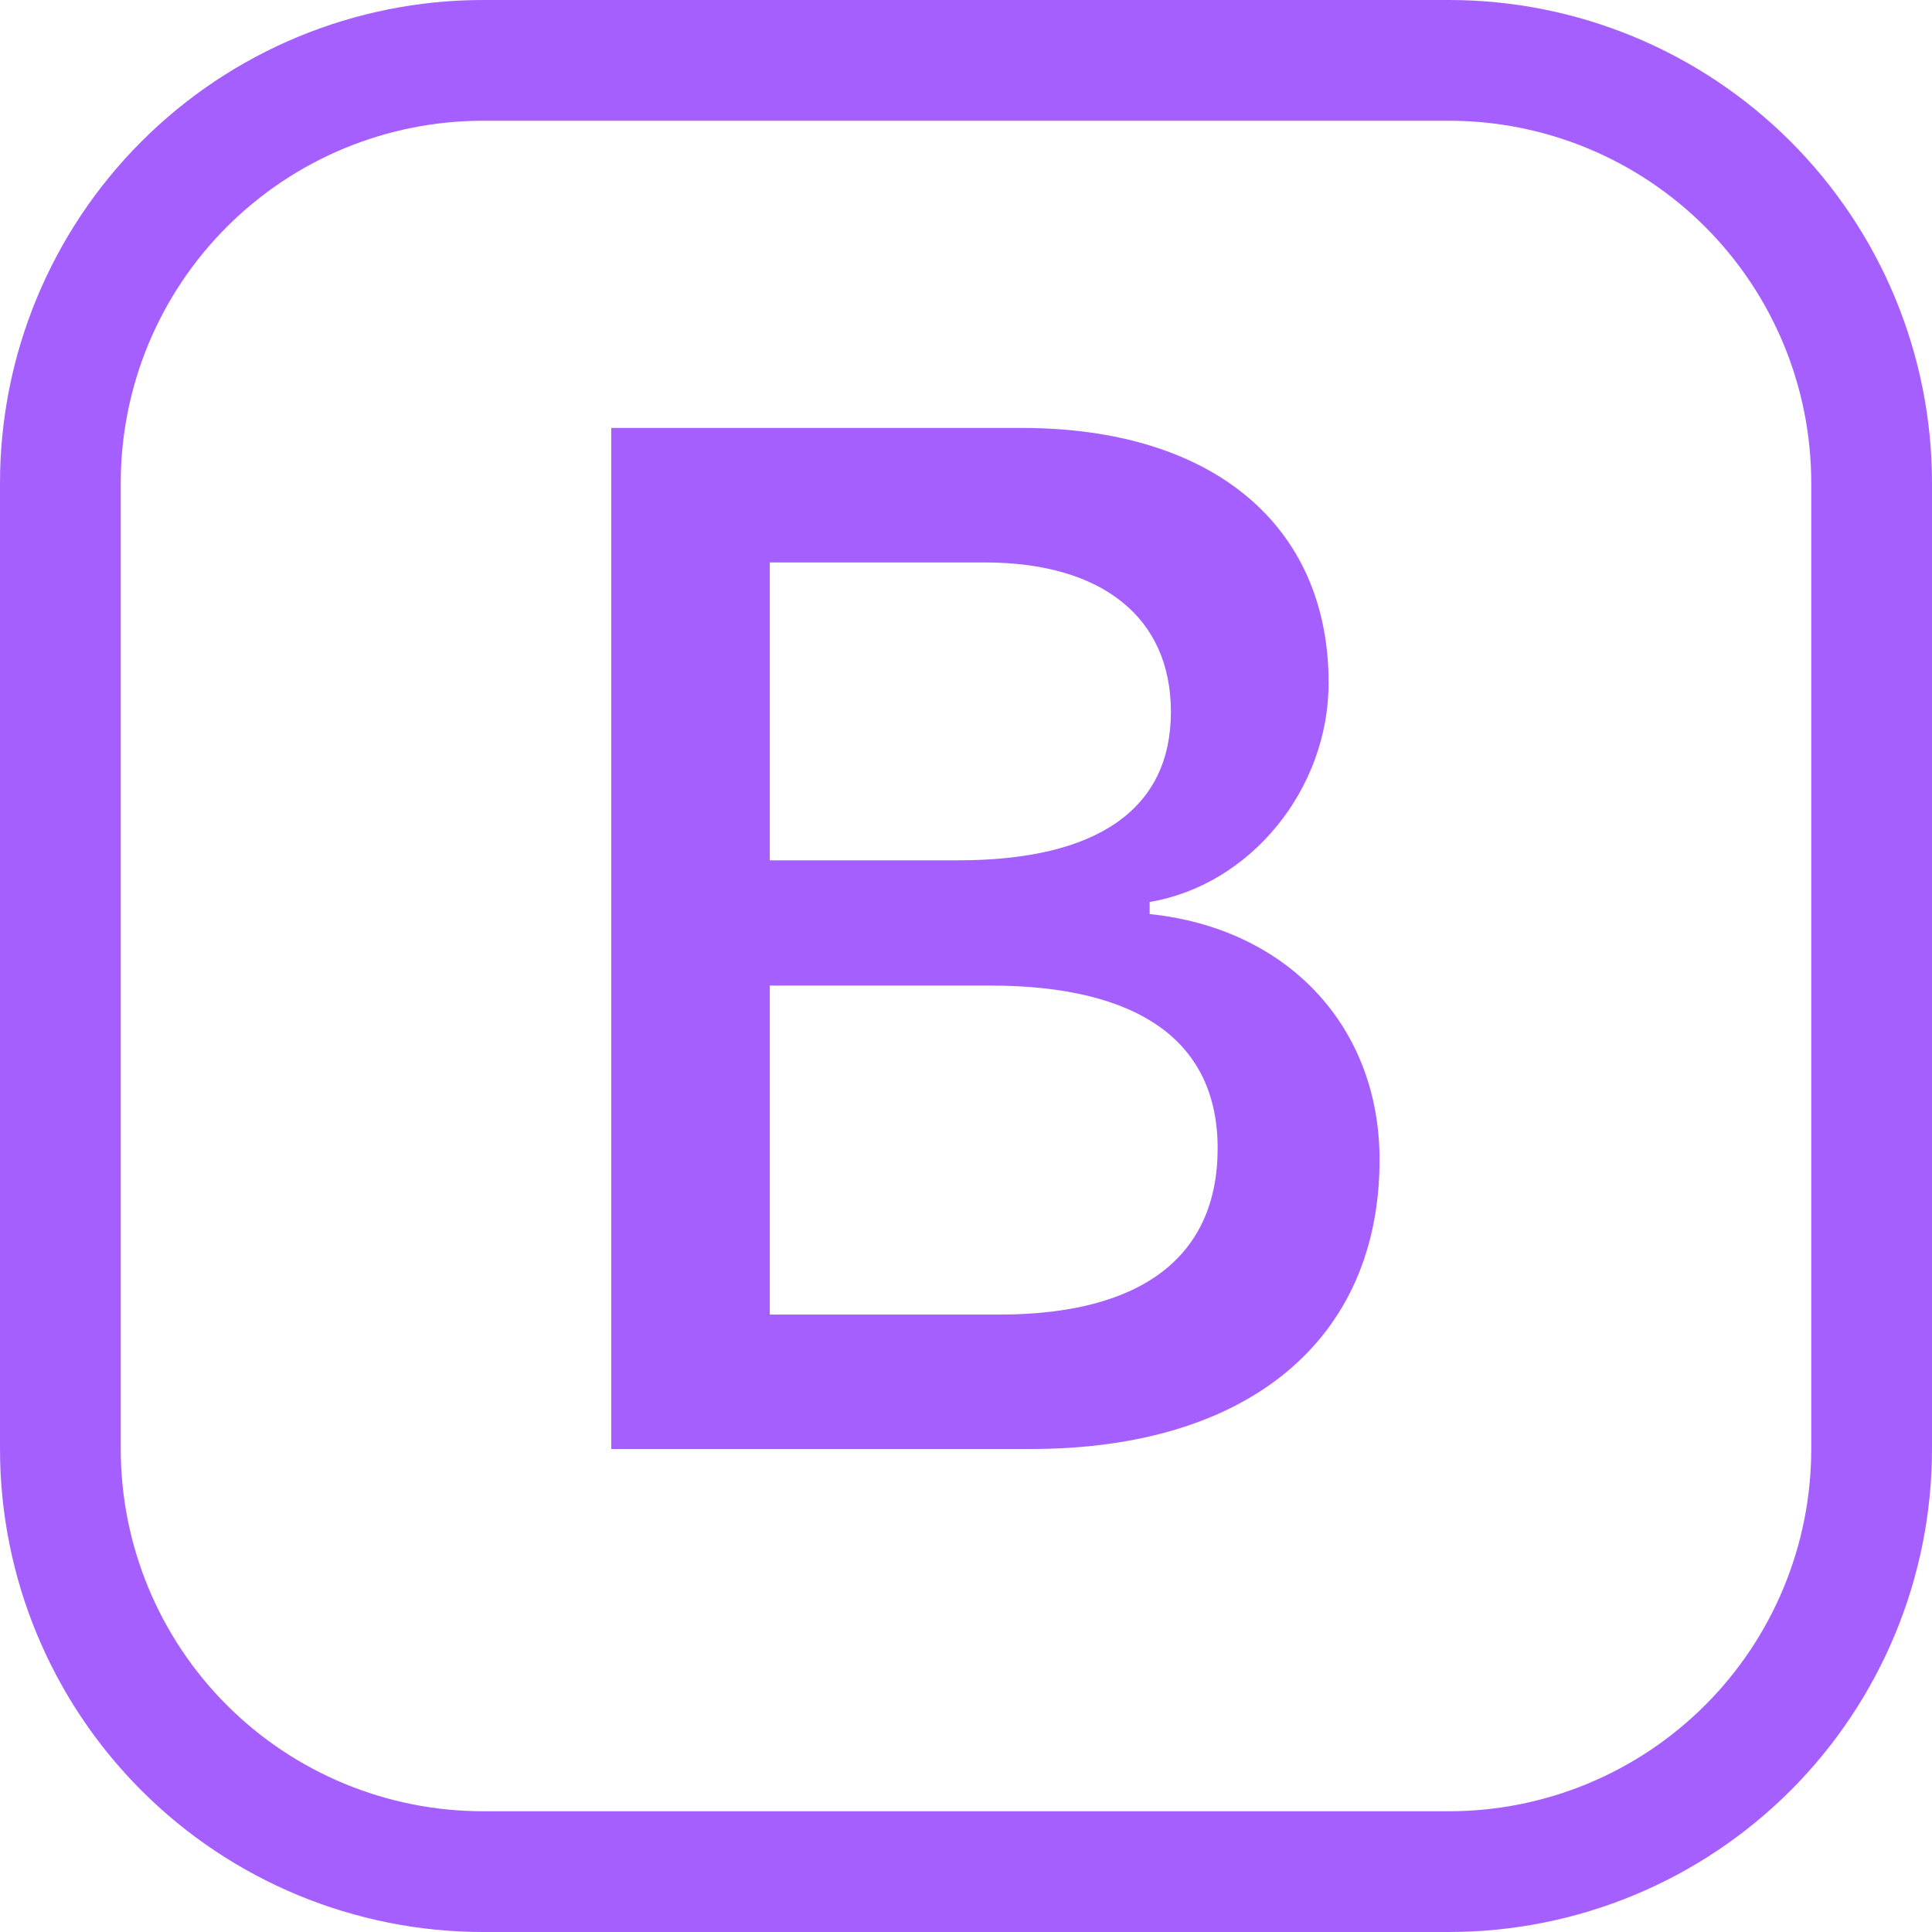
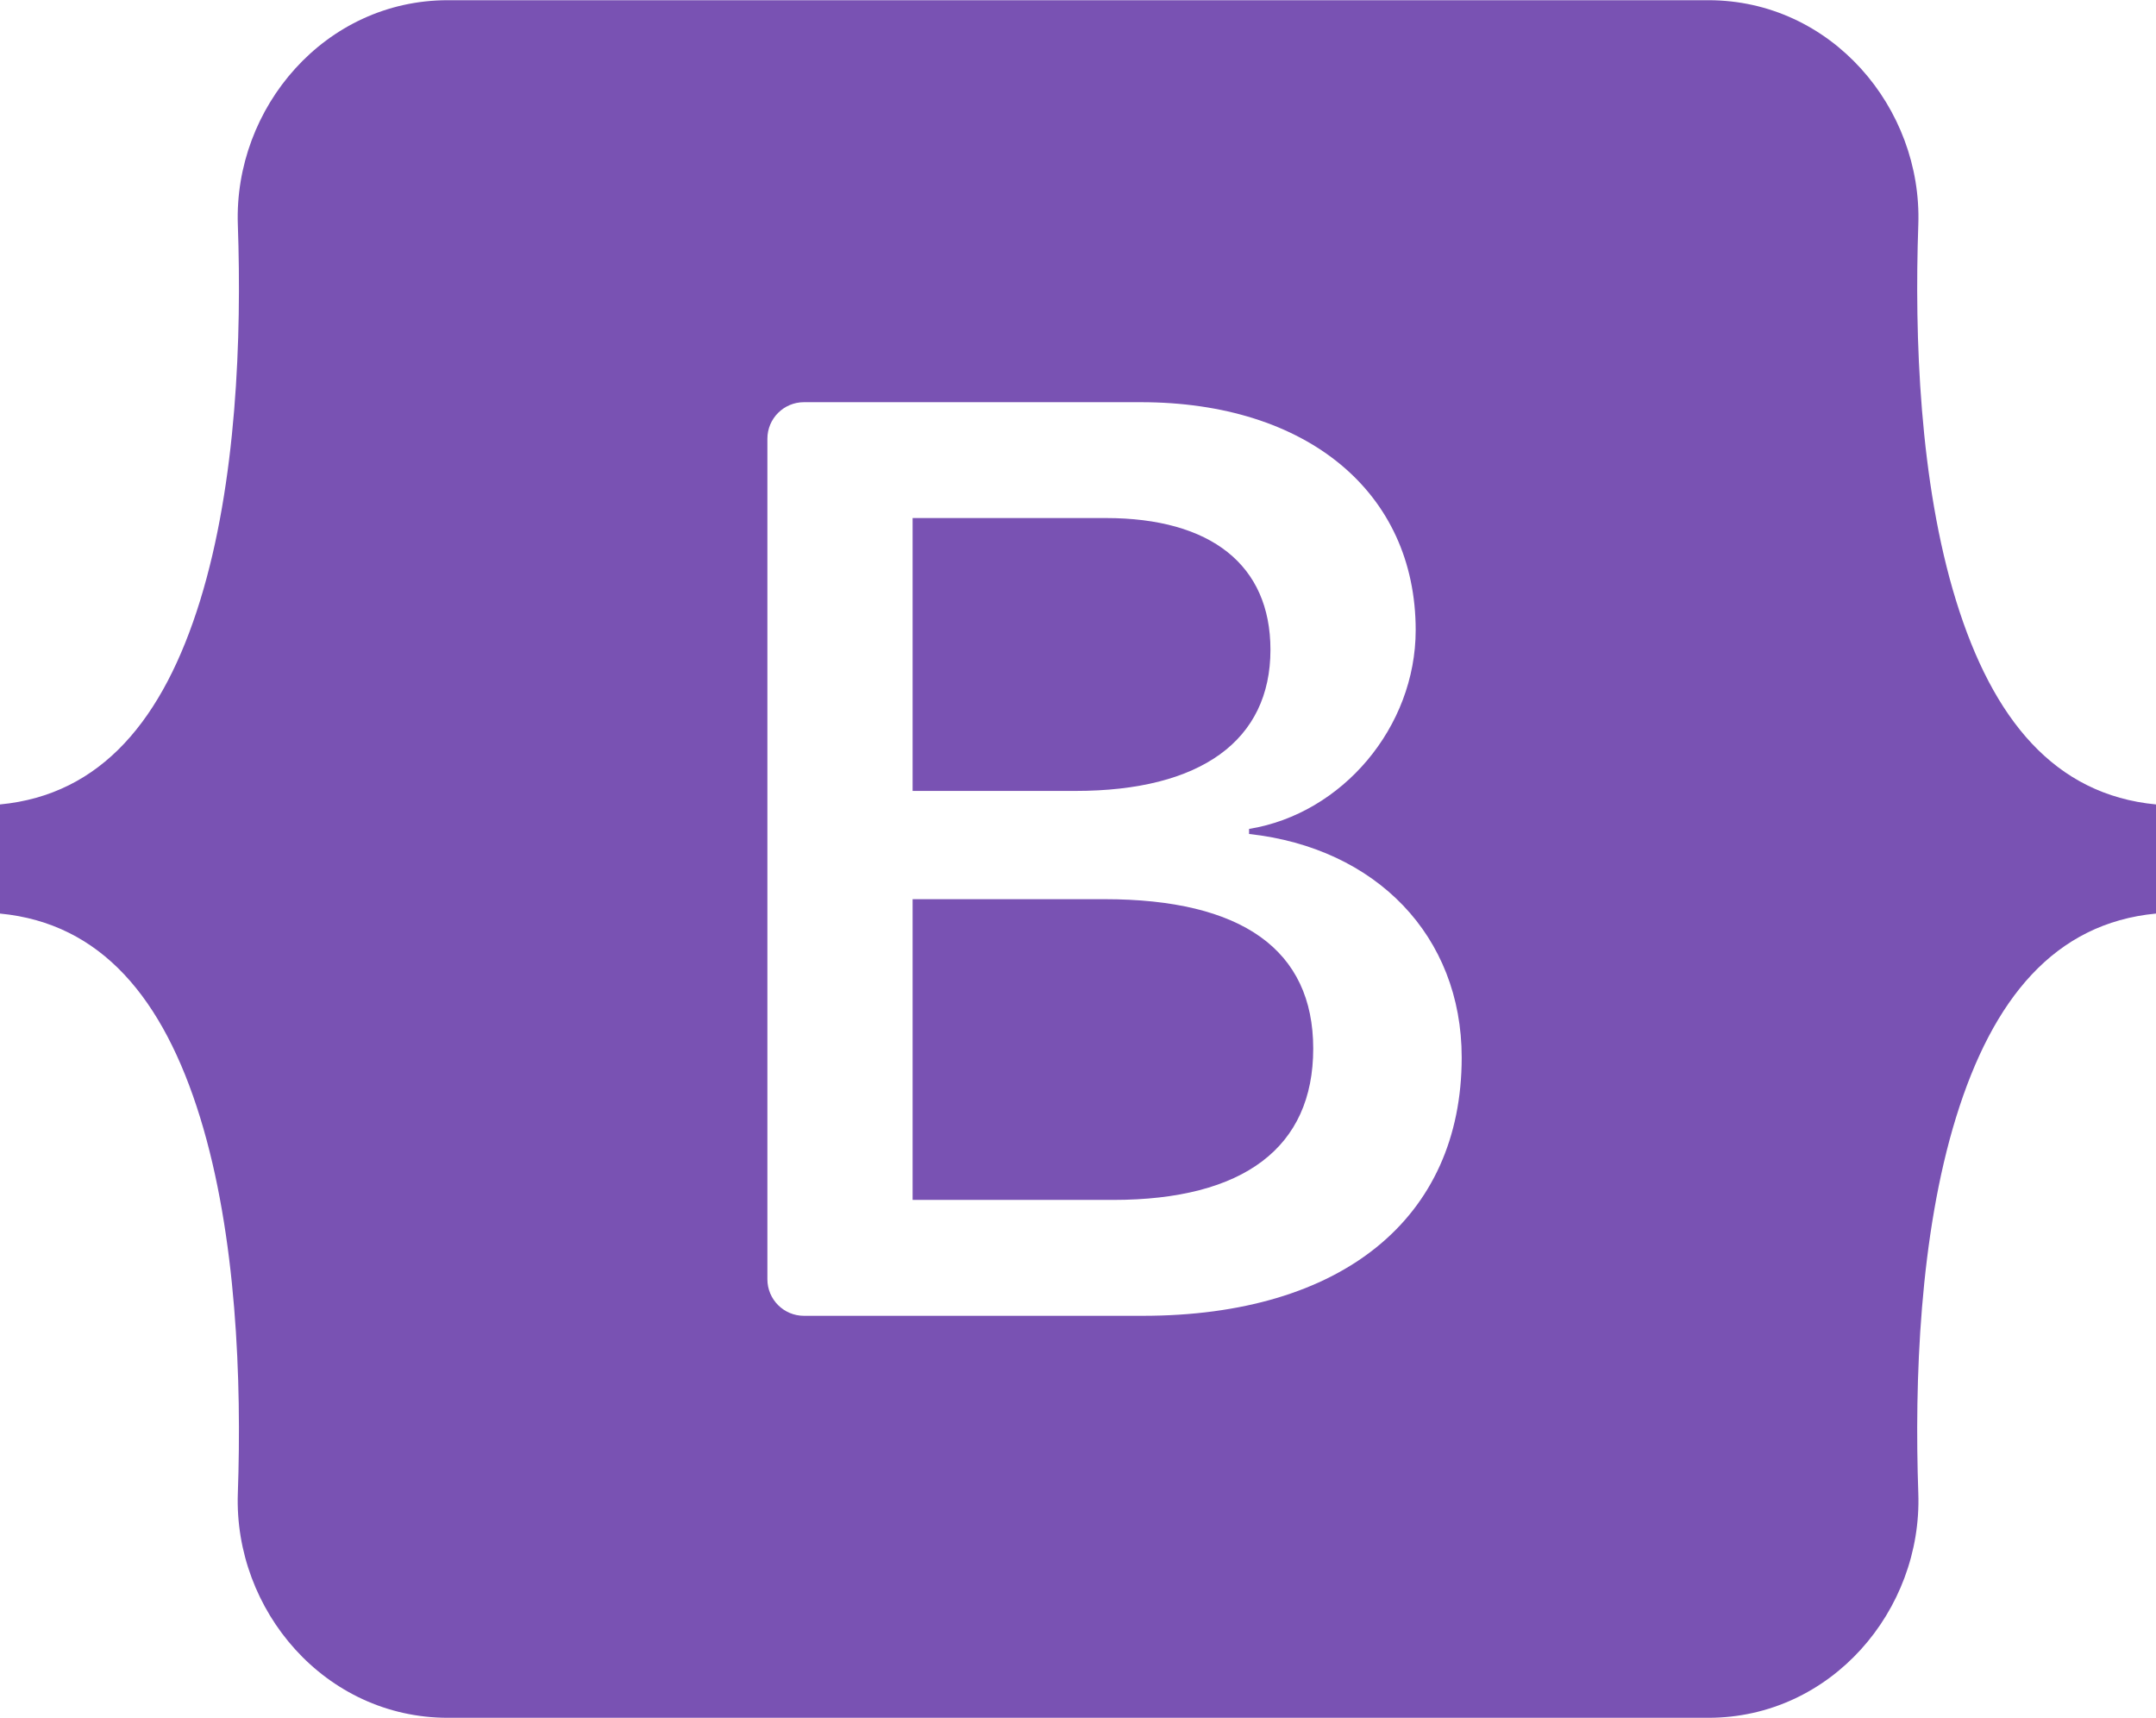
- <svg xmlns="http://www.w3.org/2000/svg" width="100" height="100" viewBox="0 0 100 100" fill="none">
-   <path d="M31.638 75H53.356C64.631 75 71.406 69.325 71.406 60.025C71.406 53.137 66.65 48.05 59.506 47.312V46.687C64.706 45.812 68.769 40.875 68.769 35.337C68.769 27.212 62.8 22.15 52.881 22.15H31.638V75ZM39.844 44.531V29.112H50.969C57.05 29.112 60.606 31.968 60.606 36.843C60.606 41.856 56.831 44.531 49.581 44.531H39.844ZM39.844 68.043V51.012H51.231C58.956 51.012 63.025 53.906 63.025 59.437C63.025 65.037 59.106 68.043 51.706 68.043H39.844Z" fill="#A65FFF" />
-   <path d="M0 25C0 18.37 2.634 12.011 7.322 7.322C12.011 2.634 18.37 0 25 0H75C81.63 0 87.989 2.634 92.678 7.322C97.366 12.011 100 18.37 100 25V75C100 81.63 97.366 87.989 92.678 92.678C87.989 97.366 81.63 100 75 100H25C18.37 100 12.011 97.366 7.322 92.678C2.634 87.989 0 81.63 0 75V25ZM25 6.25C20.027 6.25 15.258 8.225 11.742 11.742C8.225 15.258 6.25 20.027 6.25 25V75C6.25 79.973 8.225 84.742 11.742 88.258C15.258 91.775 20.027 93.75 25 93.75H75C79.973 93.75 84.742 91.775 88.258 88.258C91.775 84.742 93.75 79.973 93.75 75V25C93.75 20.027 91.775 15.258 88.258 11.742C84.742 8.225 79.973 6.25 75 6.25H25Z" fill="#A65FFF" />
+ <svg xmlns="http://www.w3.org/2000/svg" height="1992" viewBox="0 0 512 407.864" width="2500">
+   <path d="m106.344 0c-29.214 0-50.831 25.57-49.863 53.3.929 26.641-.278 61.145-8.964 89.283-8.717 28.217-23.449 46.098-47.517 48.393v25.912c24.068 2.3 38.8 20.172 47.516 48.393 8.687 28.138 9.893 62.642 8.964 89.283-.968 27.726 20.649 53.3 49.868 53.3h299.347c29.214 0 50.827-25.57 49.859-53.3-.929-26.641.278-61.145 8.964-89.283 8.717-28.221 23.413-46.1 47.482-48.393v-25.912c-24.068-2.3-38.764-20.172-47.482-48.393-8.687-28.134-9.893-62.642-8.964-89.283.968-27.726-20.645-53.3-49.859-53.3h-299.355zm240.775 251.067c0 38.183-28.481 61.34-75.746 61.34h-80.458a8.678 8.678 0 0 1 -8.678-8.678v-199.593a8.678 8.678 0 0 1 8.678-8.678h80c39.411 0 65.276 21.348 65.276 54.124 0 23.005-17.4 43.6-39.567 47.208v1.2c30.176 3.31 50.495 24.21 50.495 53.077zm-84.519-128.1h-45.876v64.8h38.639c29.87 0 46.34-12.028 46.34-33.527-.003-20.148-14.163-31.273-39.103-31.273zm-45.876 90.511v71.411h47.564c31.1 0 47.573-12.479 47.573-35.931s-16.935-35.484-49.573-35.484h-45.564z" fill="#7952b3" fill-rule="evenodd" />
</svg>
